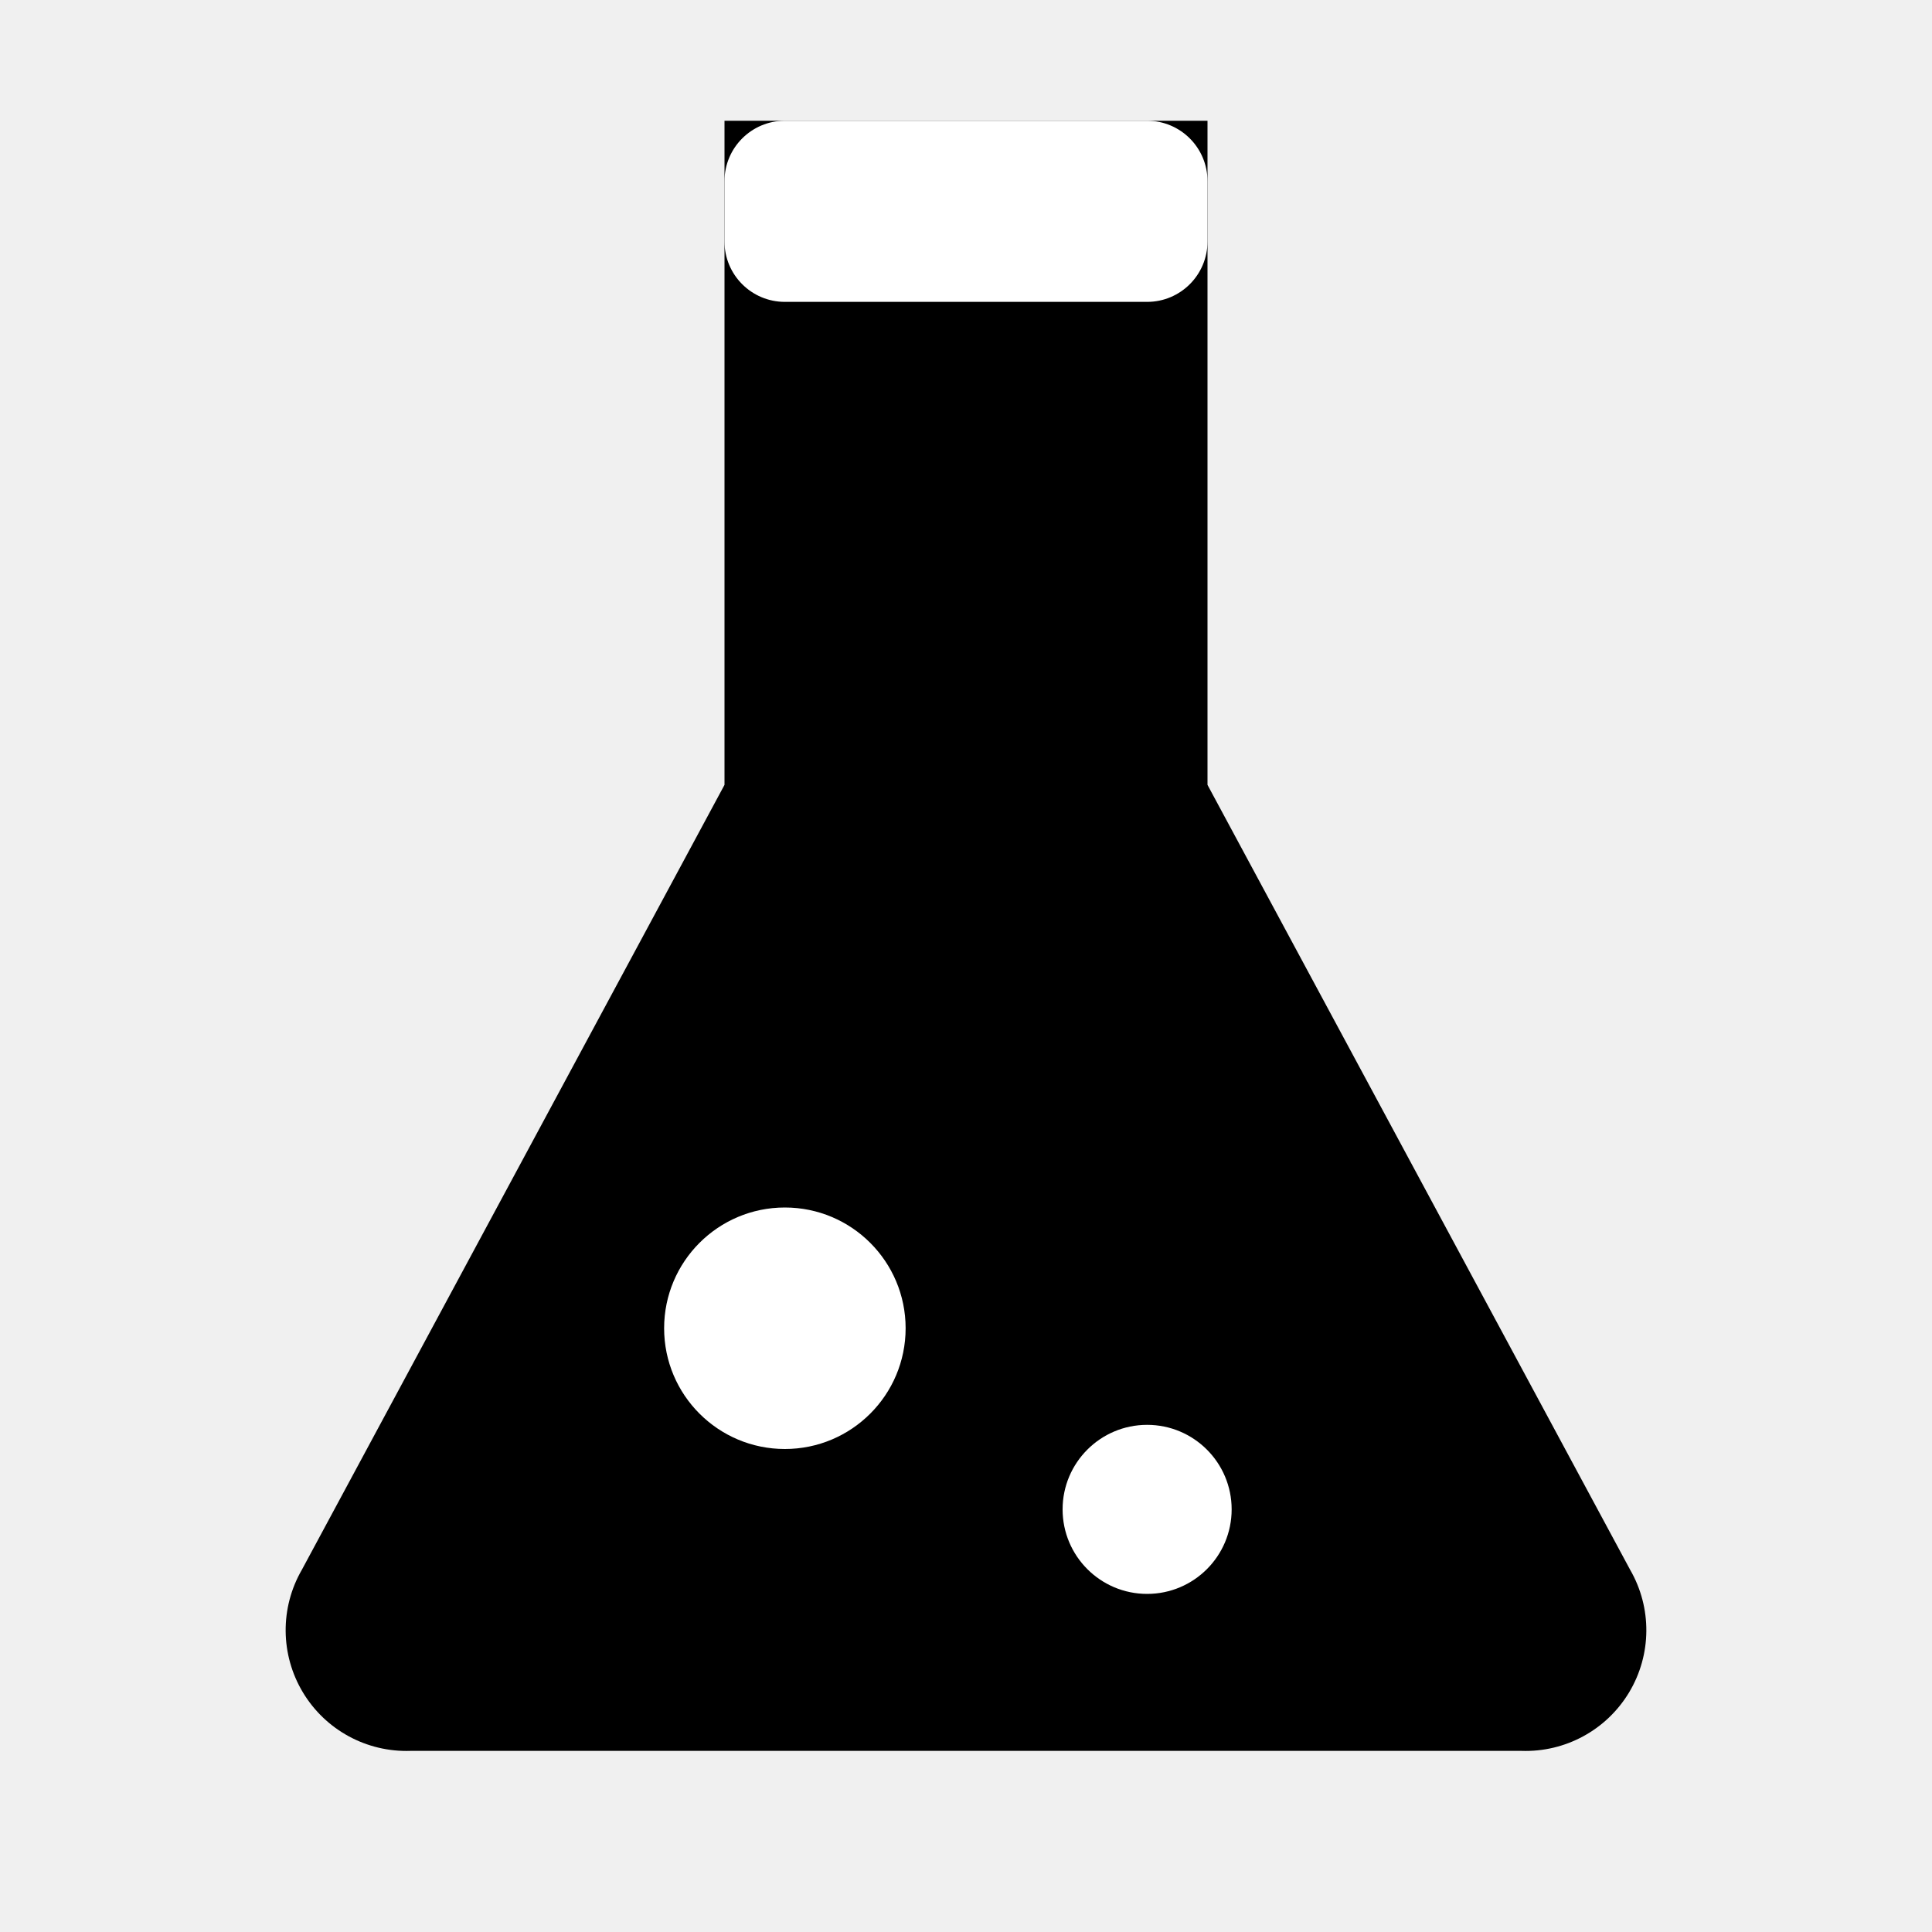
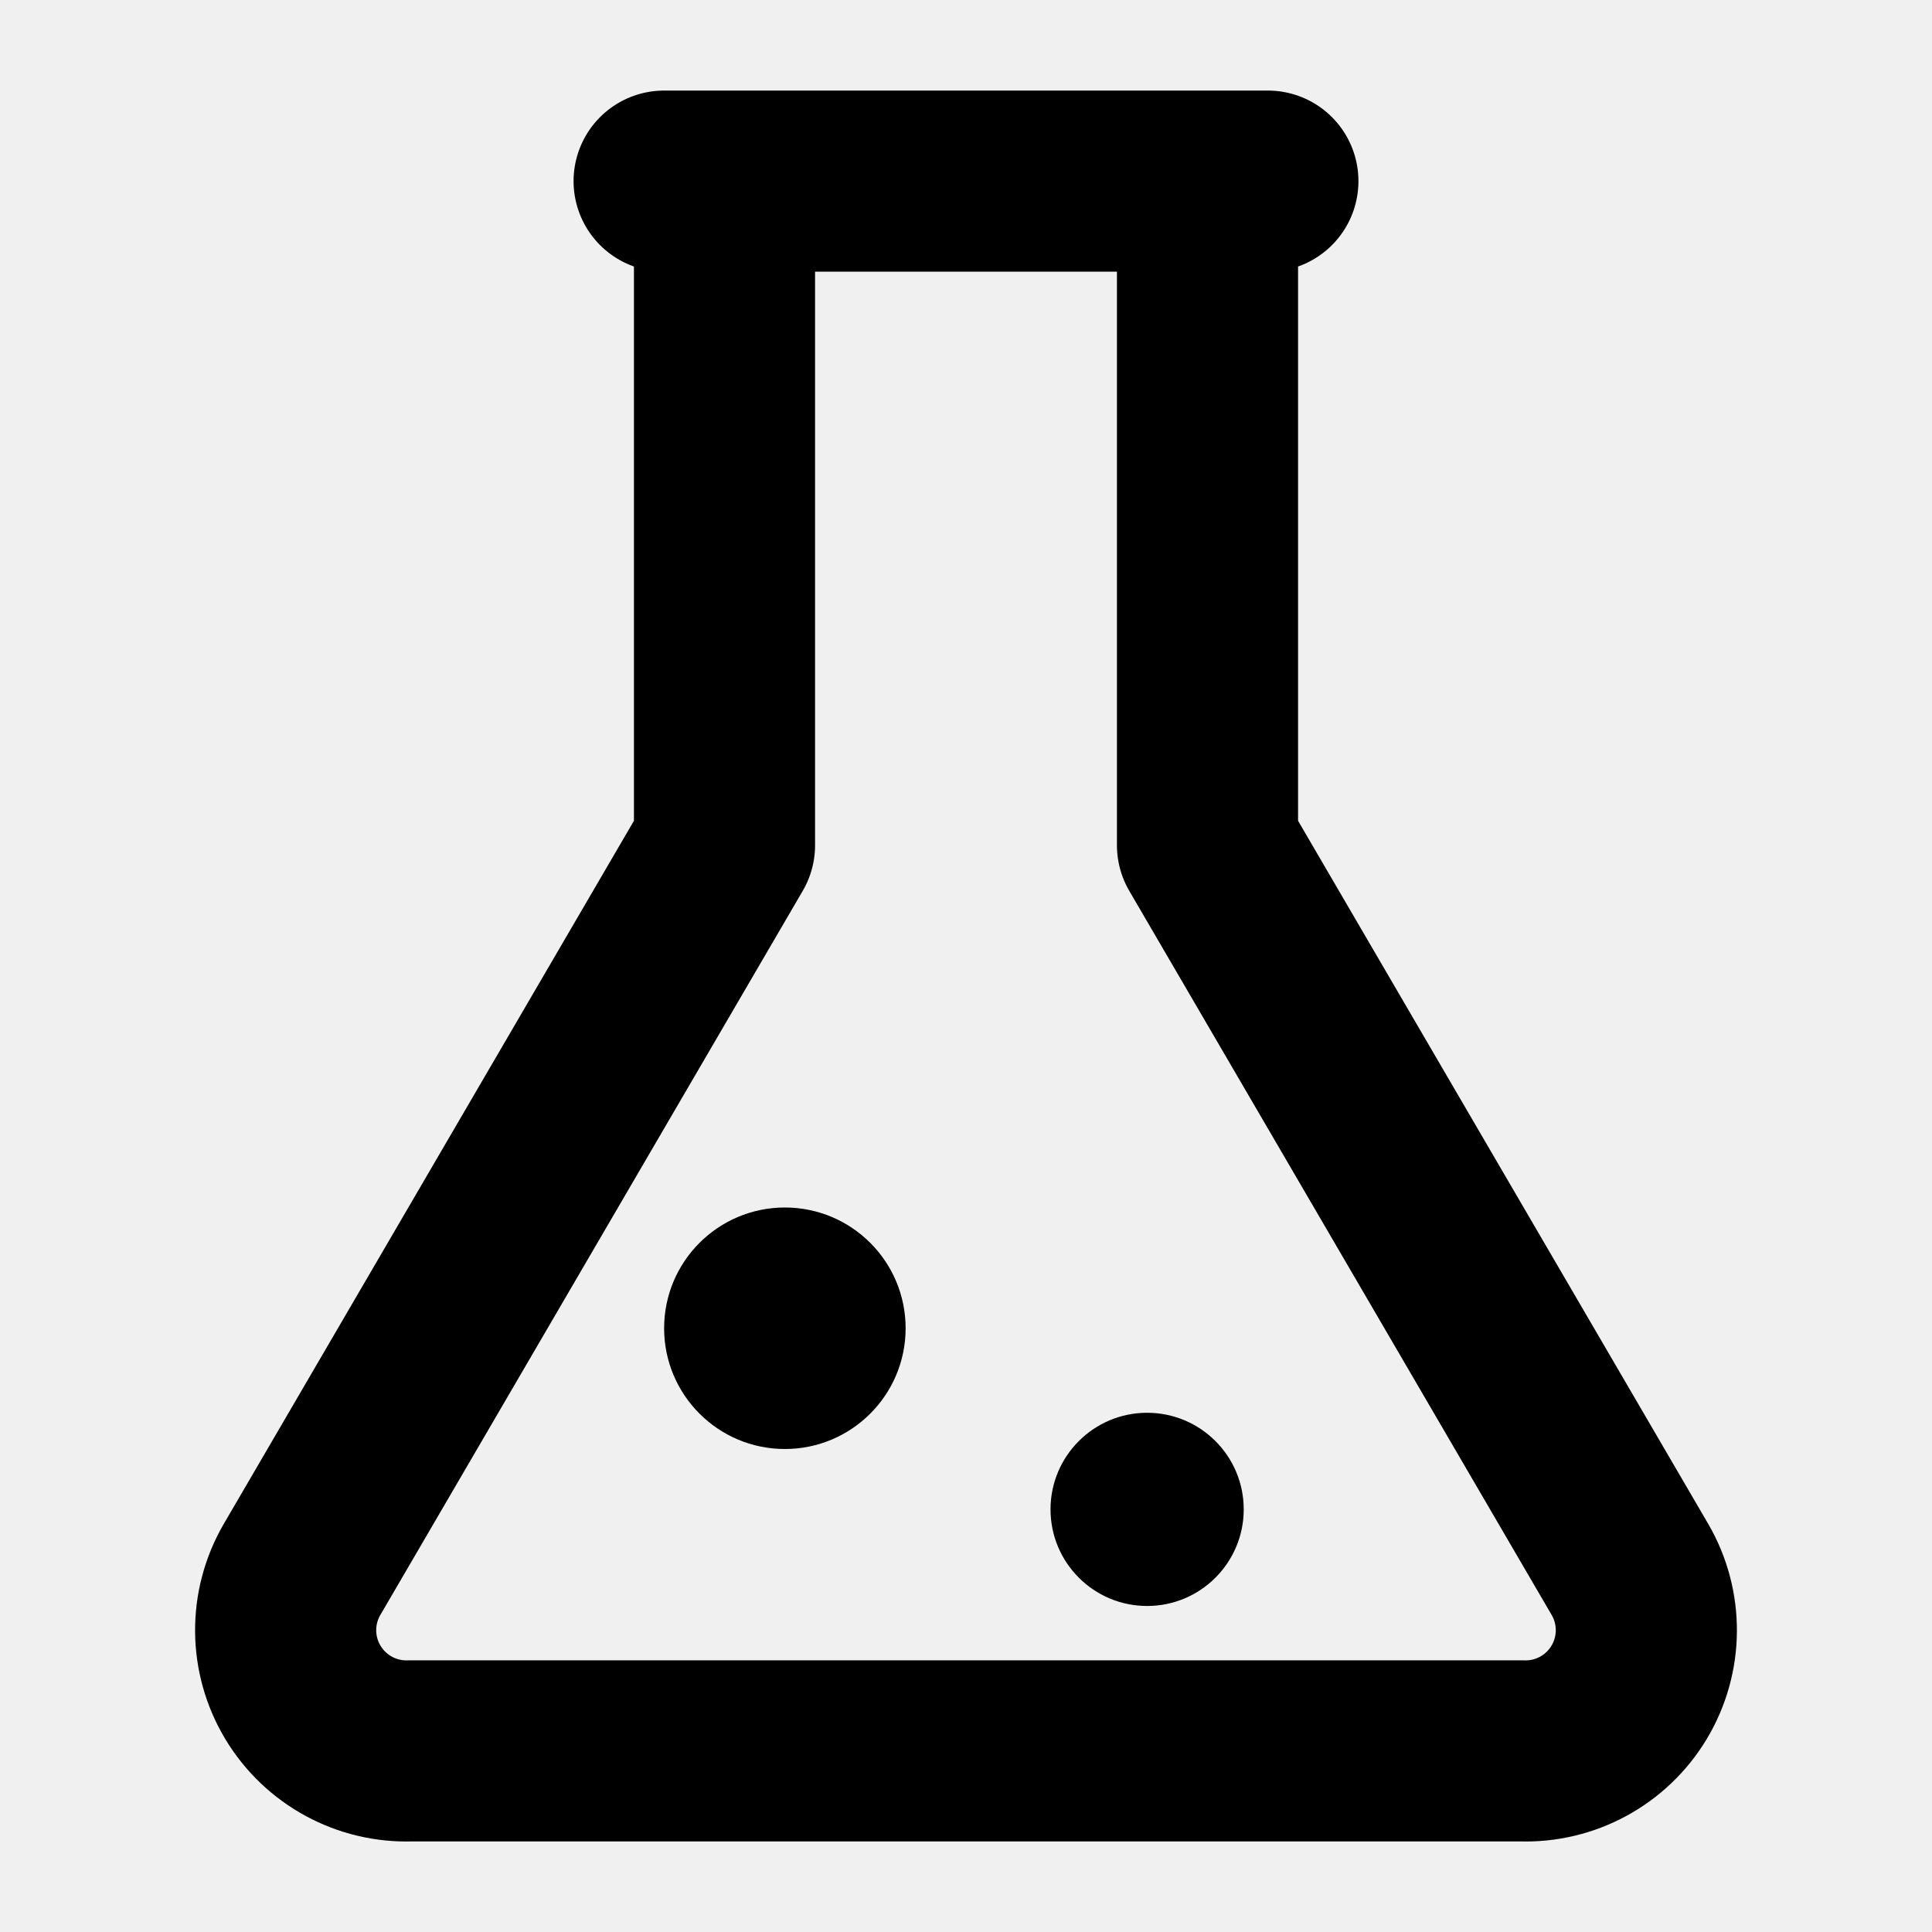
<svg xmlns="http://www.w3.org/2000/svg" width="16" height="16" viewBox="0 0 16 16">
-   <path fill="currentColor" d="M6 1v5.5L2.5 13a1 1 0 00.9 1.5h9.2a1 1 0 00.9-1.5L10 6.5V1z" />
-   <rect fill="white" x="6" y="1" width="4" height="1.5" rx="0.5" />
-   <circle fill="white" cx="6.5" cy="11" r="1" />
-   <circle fill="white" cx="9.5" cy="12.5" r="0.7" />
+   <path fill="none" stroke="currentColor" stroke-width="1.5" stroke-linecap="round" stroke-linejoin="round" d="M5.5 1.5H10.5M6 1.5V7L2.5 13A1 1 0 003.4 14.5H12.6A1 1 0 0013.5 13L10 7V1.5" />
+   <circle fill="currentColor" cx="6.5" cy="11" r="1" />
+   <circle fill="currentColor" cx="9.5" cy="12.5" r="0.8" />
</svg>
